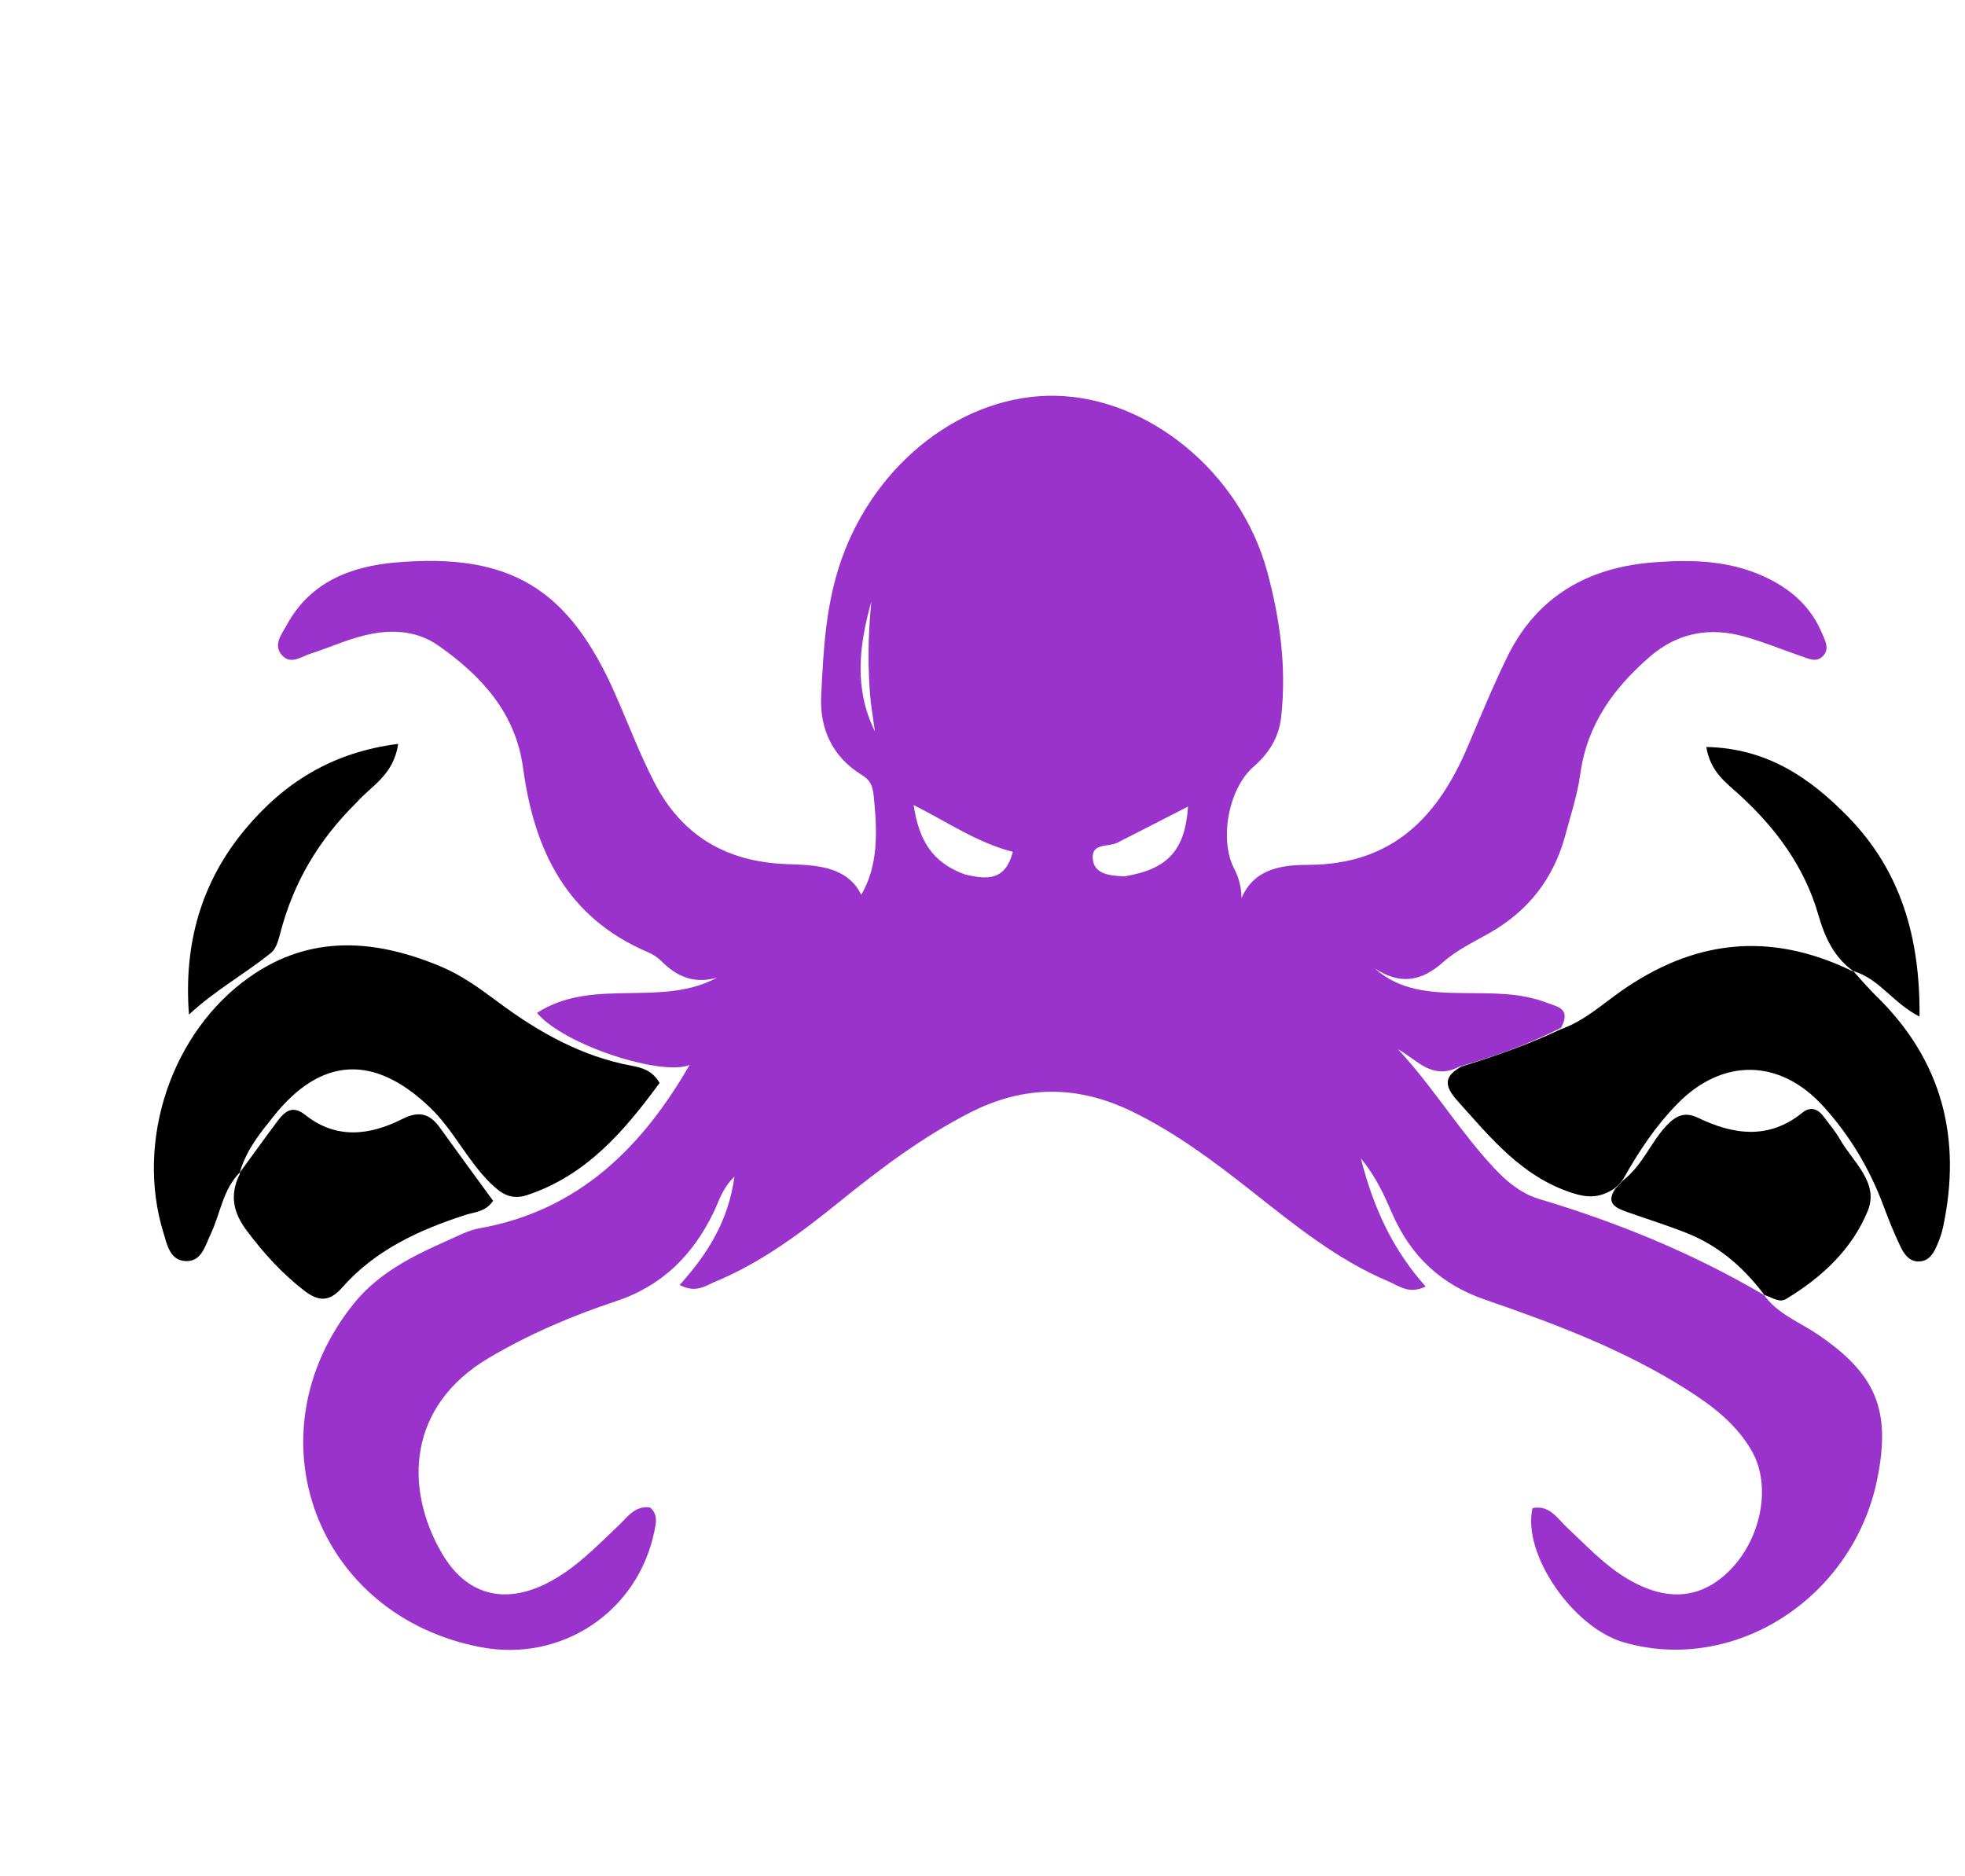
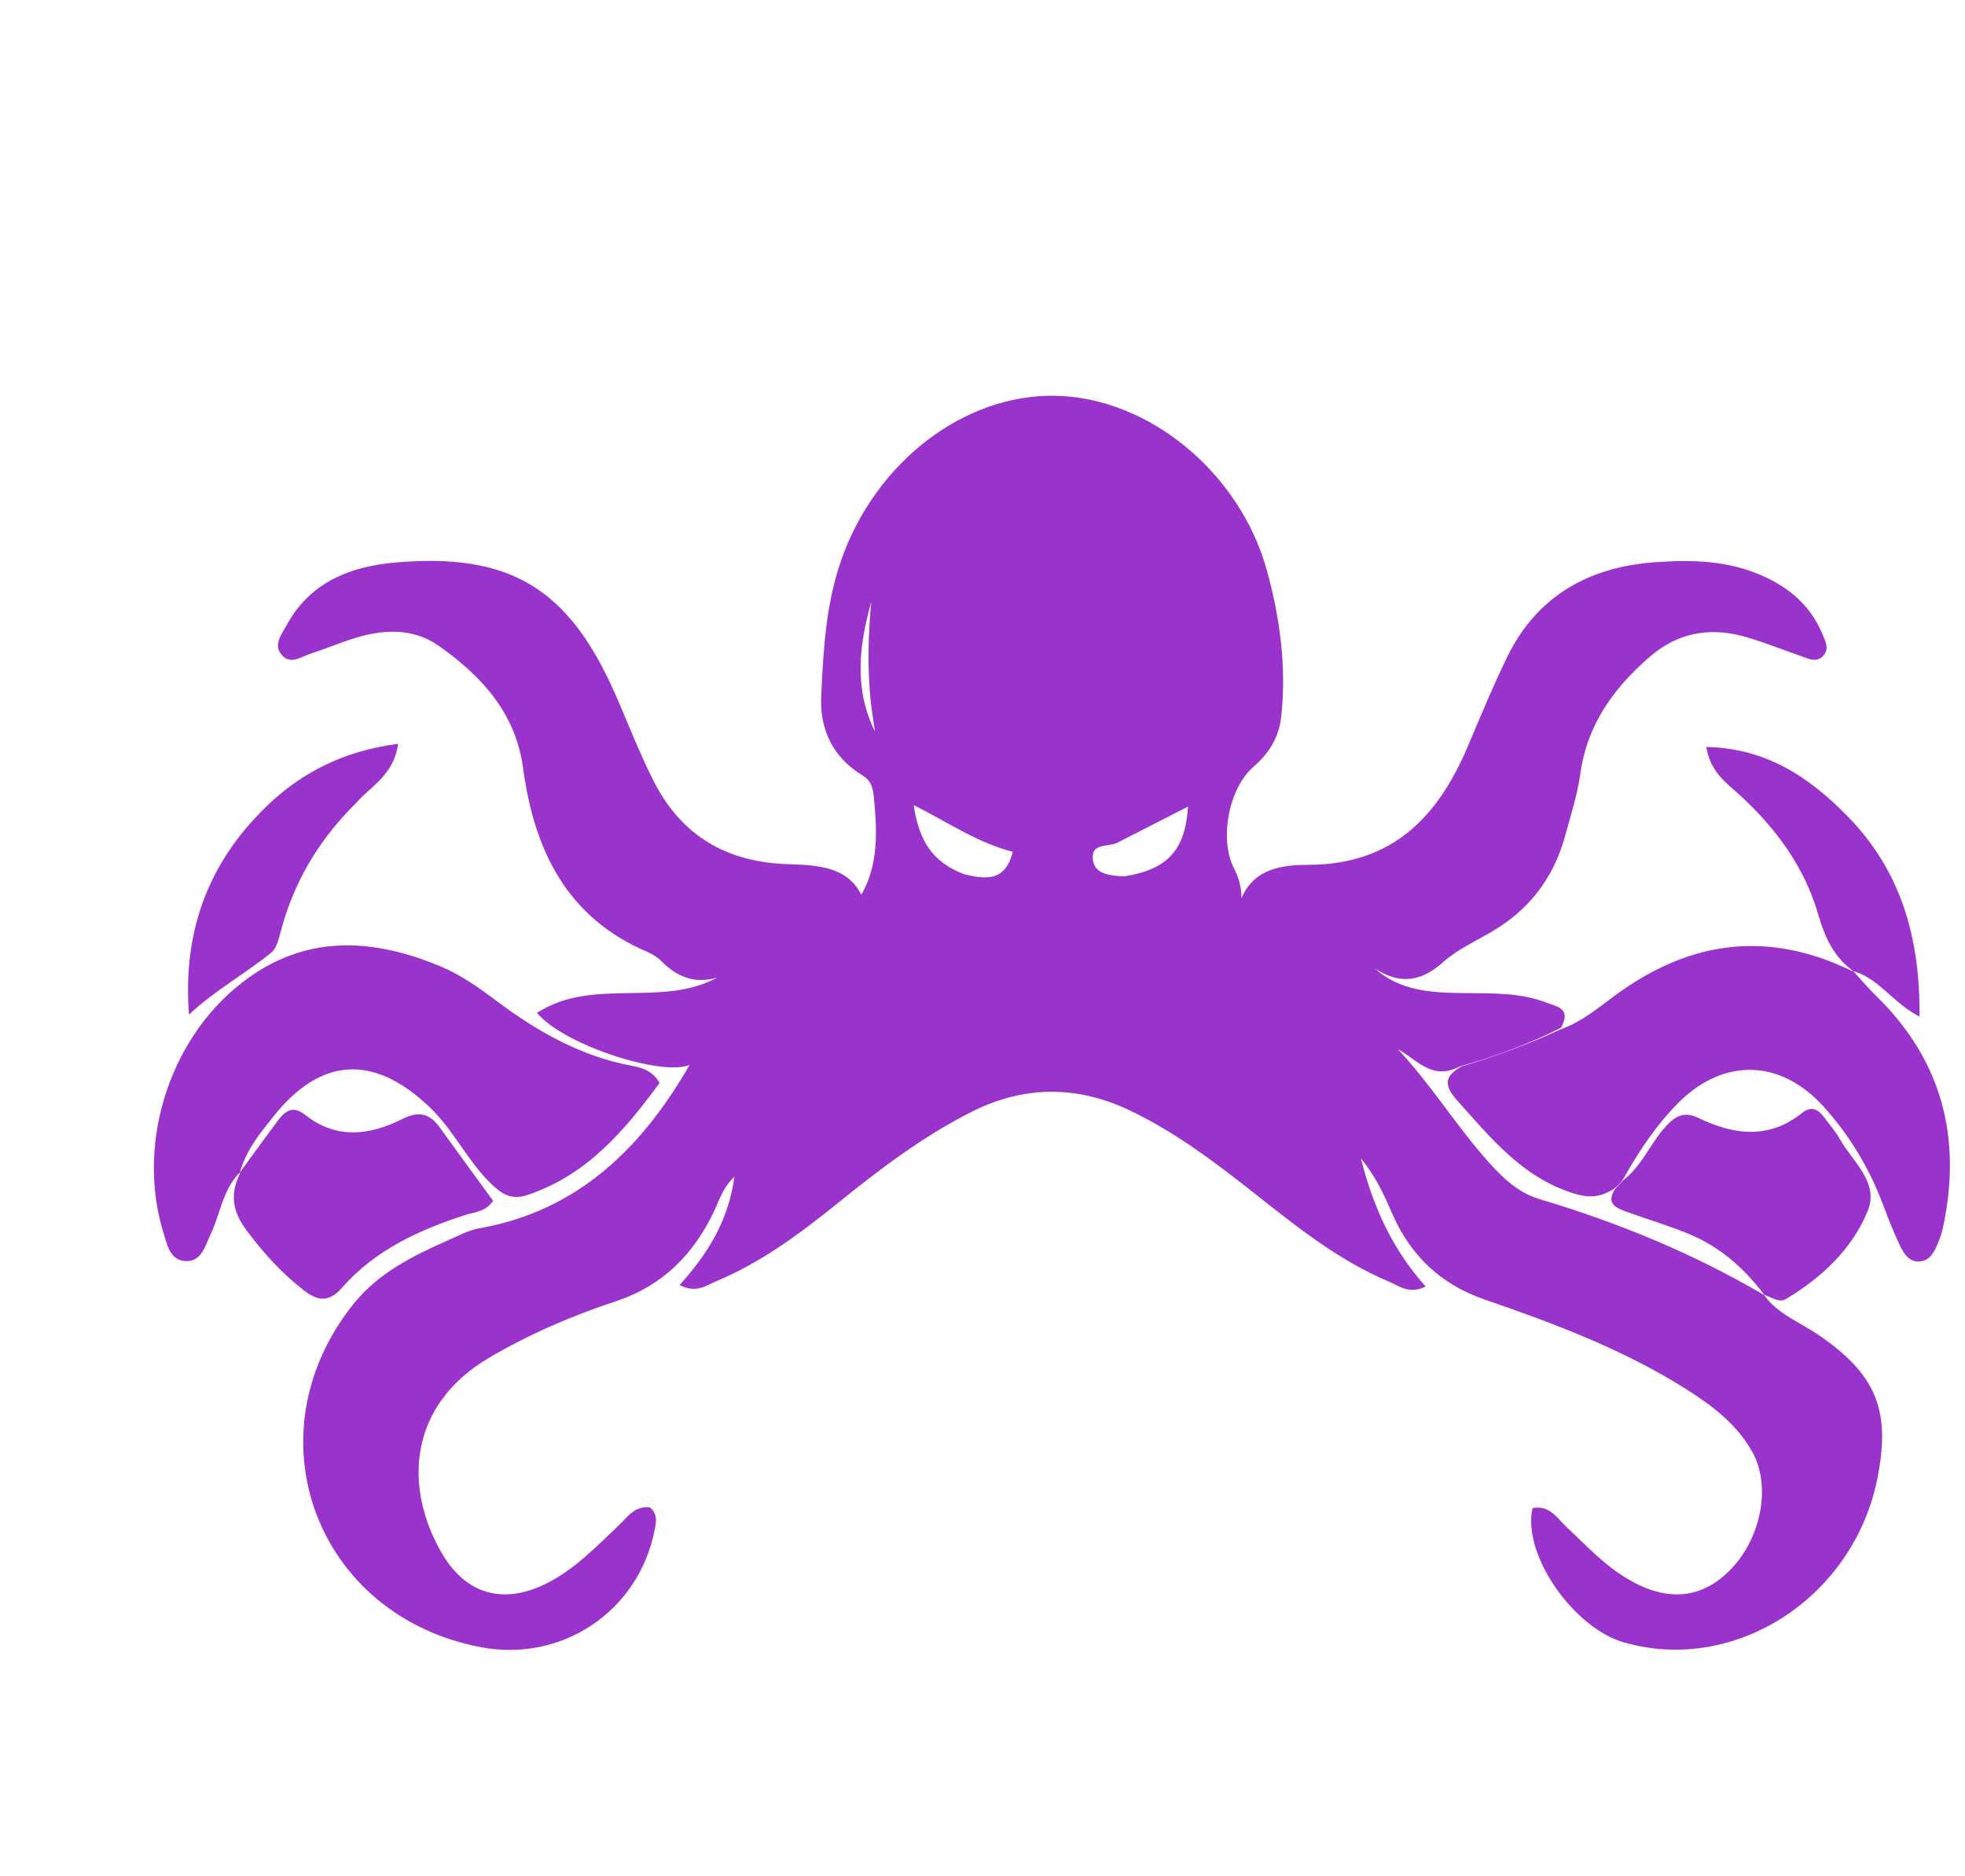
- <svg xmlns="http://www.w3.org/2000/svg" version="1.1" id="Layer_1" x="0px" y="0px" width="100%" viewBox="0 0 352 336" enable-background="new 0 0 352 336" xml:space="preserve">
+ <svg xmlns="http://www.w3.org/2000/svg" version="1.1" id="Layer_1" x="0px" y="0px" width="35%" viewBox="0 0 352 336" enable-background="new 0 0 352 336" xml:space="preserve">
  <path fill="#9933CC" opacity="1" stroke="none" d=" M315.985,231.972   C318.392,235.386 322.284,236.809 325.566,239.028   C336.064,246.125 338.799,252.626 336.274,265.016   C331.942,286.281 310.798,299.923 290.958,294.255   C281.734,291.62 272.652,278.383 274.526,270.19   C277.553,269.55 278.966,272.023 280.682,273.628   C283.968,276.701 287.034,280.009 290.871,282.438   C298.036,286.974 304.341,286.686 309.603,281.593   C315.458,275.926 317.392,266.302 313.862,260.046   C311.072,255.099 306.69,251.799 302.001,248.836   C290.783,241.748 278.447,237.118 266.007,232.832   C258.027,230.082 252.691,224.95 249.376,217.386   C247.983,214.206 246.617,210.998 243.772,207.516   C246.064,216.544 249.555,223.946 255.38,230.481   C252.43,231.95 250.607,230.361 248.77,229.588   C239.593,225.724 231.954,219.499 224.229,213.408   C217.42,208.04 210.498,202.849 202.631,199.05   C192.965,194.383 183.422,194.413 173.837,199.291   C165.312,203.629 157.742,209.342 150.351,215.322   C143.466,220.891 136.4,226.176 128.152,229.604   C126.4,230.332 124.678,231.746 121.747,230.211   C126.63,224.775 130.47,218.878 131.562,210.802   C129.355,212.931 128.806,215.174 127.856,217.139   C124.141,224.819 118.682,230.346 110.317,233.125   C102.427,235.746 94.76,239.016 87.545,243.288   C73.022,251.886 72.36,266.58 79.143,278.249   C83.5,285.744 90.269,287.514 97.941,283.658   C102.963,281.134 106.742,277.142 110.74,273.369   C112.356,271.845 113.721,269.663 116.463,270.075   C117.92,271.34 117.517,272.871 117.226,274.305   C114.302,288.709 100.666,297.835 86.192,295.105   C56.567,289.518 44.49,257.021 63.395,233.517   C67.783,228.062 73.974,224.978 80.26,222.201   C82.086,221.394 83.918,220.4 85.848,220.059   C103.764,216.898 115.147,205.354 123.528,190.784   C118.663,192.848 101.123,187.324 96.186,181.466   C106.191,174.982 118.41,180.607 128.482,175.129   C124.476,176.323 121.304,175.025 118.544,172.254   C117.853,171.559 116.969,170.968 116.065,170.585   C101.494,164.399 95.686,152.303 93.703,137.593   C92.372,127.723 86.255,121.078 78.546,115.668   C74.485,112.817 69.746,112.701 65.091,113.883   C61.879,114.699 58.816,116.084 55.649,117.097   C53.989,117.627 52.102,119.131 50.547,117.424   C48.829,115.54 50.473,113.615 51.377,111.953   C55.564,104.251 62.856,101.463 70.895,100.77   C91.383,99.002 101.849,105.42 110.162,124.236   C112.516,129.565 114.571,135.045 117.241,140.209   C122.185,149.767 130.177,154.443 141.045,154.812   C146.12,154.984 151.73,155.136 154.284,160.299   C157.381,155 157.159,148.893 156.513,142.604   C156.31,140.624 155.827,139.721 154.309,138.785   C149.13,135.591 146.836,130.573 147.102,124.802   C147.484,116.522 147.919,108.221 150.741,100.216   C156.886,82.787 172.672,70.579 189.105,70.906   C205.763,71.237 222.132,84.615 226.973,102.299   C229.303,110.813 230.486,119.552 229.502,128.45   C229.094,132.15 227.279,135 224.532,137.382   C220.128,141.202 218.352,150.311 221.067,155.591   C221.932,157.274 222.392,158.979 222.392,160.936   C224.72,155.356 230.104,154.96 234.505,154.936   C249.463,154.853 257.576,146.353 262.923,133.745   C265.198,128.38 267.42,122.983 269.968,117.746   C275.287,106.815 284.519,101.624 296.313,100.739   C302.971,100.239 309.617,100.374 315.92,103.245   C320.673,105.409 324.338,108.57 326.386,113.44   C326.959,114.803 327.839,116.281 326.494,117.598   C325.357,118.711 323.99,118.017 322.741,117.586   C319.281,116.391 315.88,114.988 312.36,114.014   C306.183,112.305 300.474,113.383 295.542,117.648   C289.066,123.249 284.309,129.816 283.092,138.625   C282.572,142.393 281.365,146.074 280.361,149.765   C278.292,157.369 273.824,163.132 266.969,167.068   C264.082,168.726 260.96,170.18 258.519,172.367   C254.517,175.951 250.695,176.396 246.27,173.489   C250.749,177.535 256.367,177.84 261.924,177.91   C267.102,177.975 272.273,177.759 277.201,179.686   C278.939,180.365 281.505,180.634 279.642,184.125   C273.605,187.191 267.747,189.245 261.439,191.087   C256.5,193.659 253.819,189.797 250.428,187.985   C256.01,193.955 260.332,200.837 265.595,206.969   C268.44,210.284 271.506,213.551 275.755,214.816   C289.856,219.014 303.344,224.569 316.022,232.015   C316.009,232.001 315.985,231.972 315.985,231.972  M201.462,156.999   C209.203,155.727 212.3,152.298 212.818,144.496   C208.613,146.648 204.379,148.832 200.128,150.983   C198.53,151.791 195.504,150.955 195.753,153.859   C195.974,156.439 198.398,156.908 201.462,156.999  M172.813,156.647   C176.496,157.505 180.041,158.054 181.431,152.604   C175.091,150.987 169.869,147.35 163.667,144.225   C164.596,150.447 166.912,154.487 172.813,156.647  M155.998,125.891   C155.375,119.85 155.5,113.819 156.078,107.798   C153.897,115.58 152.933,123.351 156.725,131.036   C156.517,129.594 156.308,128.152 155.998,125.891  z" />
-   <path fill="#000000" opacity="1" stroke="none" d=" M261.803,191.068   C267.747,189.245 273.605,187.191 279.489,184.441   C283.731,182.932 286.827,180.086 290.186,177.705   C303.184,168.489 316.822,166.719 331.668,173.914   C332.009,173.998 331.984,173.971 331.984,173.971   C333.327,175.438 334.6,176.976 336.023,178.36   C347.915,189.928 351.483,203.896 348.06,219.888   C347.852,220.859 347.529,221.818 347.143,222.733   C346.489,224.281 345.744,225.91 343.78,225.995   C342.043,226.07 341.093,224.68 340.452,223.353   C339.301,220.965 338.315,218.49 337.387,216.003   C334.915,209.379 331.354,203.409 326.608,198.186   C318.828,189.624 308.531,189.501 300.447,197.776   C296.702,201.61 293.717,205.997 290.827,211.149   C290.184,212.097 289.776,212.522 289.004,213.049   C286.41,214.69 284.241,214.565 281.636,213.721   C272.601,210.793 267.019,203.83 261.036,197.159   C258.558,194.396 258.778,192.755 261.803,191.068  z" />
-   <path fill="#000000" opacity="1" stroke="none" d=" M43.02,209.988   C39.9,213.065 39.494,217.426 37.72,221.139   C36.742,223.186 36.124,226.028 33.288,225.928   C30.439,225.827 29.941,223.001 29.271,220.825   C24.213,204.408 30.693,184.892 44.732,175.017   C55.652,167.335 67.277,168.263 78.956,173.151   C82.652,174.698 85.918,177.049 89.129,179.45   C96.4,184.885 104.167,189.27 113.252,190.955   C114.993,191.277 116.855,191.779 118.158,194.012   C111.907,202.503 105.178,210.519 94.463,214.093   C91.544,215.067 89.762,213.832 87.87,211.976   C83.685,207.873 81.245,202.438 76.967,198.352   C67.017,188.849 57.495,189.274 48.939,200.069   C46.674,202.926 44.297,205.761 43.07,209.671   C42.999,210.008 43.02,209.988 43.02,209.988  z" />
-   <path fill="#000000" opacity="1" stroke="none" d=" M289.368,212.947   C289.776,212.522 290.184,212.097 290.71,211.499   C294.251,208.783 295.686,204.655 298.546,201.641   C300.238,199.857 301.787,199.107 304.193,200.264   C310.542,203.317 316.851,204.204 322.864,199.346   C324.335,198.157 325.644,198.651 326.692,200.06   C327.682,201.39 328.776,202.666 329.593,204.097   C331.904,208.147 336.644,211.862 334.59,216.905   C331.797,223.766 326.368,228.852 319.965,232.703   C318.801,233.402 317.732,232.607 316.325,232.087   C315.985,231.972 316.009,232.001 315.857,231.722   C312.083,226.802 307.69,223.113 302.194,220.924   C298.676,219.522 295.046,218.401 291.473,217.132   C289.457,216.416 287.578,215.595 289.368,212.947  z" />
-   <path fill="#000000" opacity="1" stroke="none" d=" M42.992,210.02   C45.235,206.955 47.456,203.856 49.745,200.808   C51.044,199.076 52.414,197.936 54.679,199.739   C60.225,204.155 66.236,203.414 72.027,200.491   C75.054,198.962 76.972,199.483 78.801,202.027   C81.971,206.434 85.185,210.809 88.326,215.123   C86.995,217.124 85.022,217.123 83.34,217.667   C75.014,220.363 67.194,223.957 61.286,230.674   C59.039,233.228 57.096,233.228 54.508,231.229   C50.514,228.144 47.197,224.485 44.198,220.467   C41.935,217.434 41.002,214.313 42.931,210.372   C43.02,209.988 42.999,210.008 42.992,210.02  z" />
-   <path fill="#000000" opacity="1" stroke="none" d=" M63.824,143.823   C57.009,150.533 52.542,158.197 50.219,167.124   C49.891,168.384 49.493,169.939 48.578,170.68   C43.868,174.497 38.489,177.421 33.851,181.769   C32.879,169.131 36.024,157.976 43.996,148.472   C50.888,140.256 59.446,134.773 71.321,133.268   C70.495,138.929 66.538,140.72 63.824,143.823  z" />
-   <path fill="#000000" opacity="1" stroke="none" d=" M332.025,174.009   C328.511,171.485 326.896,167.936 325.698,163.799   C323.237,155.302 318.131,148.373 311.624,142.418   C309.262,140.257 306.404,138.346 305.656,133.824   C316.534,134.034 324.243,139.375 330.994,146.271   C340.513,155.994 343.987,167.986 343.853,182.129   C339.11,179.683 336.831,175.562 332.317,174.078   C331.984,173.971 332.009,173.998 332.025,174.009  z" />
+   <path fill="#9933CC" opacity="1" stroke="none" d=" M261.803,191.068   C267.747,189.245 273.605,187.191 279.489,184.441   C283.731,182.932 286.827,180.086 290.186,177.705   C303.184,168.489 316.822,166.719 331.668,173.914   C332.009,173.998 331.984,173.971 331.984,173.971   C333.327,175.438 334.6,176.976 336.023,178.36   C347.915,189.928 351.483,203.896 348.06,219.888   C347.852,220.859 347.529,221.818 347.143,222.733   C346.489,224.281 345.744,225.91 343.78,225.995   C342.043,226.07 341.093,224.68 340.452,223.353   C339.301,220.965 338.315,218.49 337.387,216.003   C334.915,209.379 331.354,203.409 326.608,198.186   C318.828,189.624 308.531,189.501 300.447,197.776   C296.702,201.61 293.717,205.997 290.827,211.149   C290.184,212.097 289.776,212.522 289.004,213.049   C286.41,214.69 284.241,214.565 281.636,213.721   C272.601,210.793 267.019,203.83 261.036,197.159   C258.558,194.396 258.778,192.755 261.803,191.068  z" />
+   <path fill="#9933CC" opacity="1" stroke="none" d=" M43.02,209.988   C39.9,213.065 39.494,217.426 37.72,221.139   C36.742,223.186 36.124,226.028 33.288,225.928   C30.439,225.827 29.941,223.001 29.271,220.825   C24.213,204.408 30.693,184.892 44.732,175.017   C55.652,167.335 67.277,168.263 78.956,173.151   C82.652,174.698 85.918,177.049 89.129,179.45   C96.4,184.885 104.167,189.27 113.252,190.955   C114.993,191.277 116.855,191.779 118.158,194.012   C111.907,202.503 105.178,210.519 94.463,214.093   C91.544,215.067 89.762,213.832 87.87,211.976   C83.685,207.873 81.245,202.438 76.967,198.352   C67.017,188.849 57.495,189.274 48.939,200.069   C46.674,202.926 44.297,205.761 43.07,209.671   C42.999,210.008 43.02,209.988 43.02,209.988  z" />
+   <path fill="#9933CC" opacity="1" stroke="none" d=" M289.368,212.947   C289.776,212.522 290.184,212.097 290.71,211.499   C294.251,208.783 295.686,204.655 298.546,201.641   C300.238,199.857 301.787,199.107 304.193,200.264   C310.542,203.317 316.851,204.204 322.864,199.346   C324.335,198.157 325.644,198.651 326.692,200.06   C327.682,201.39 328.776,202.666 329.593,204.097   C331.904,208.147 336.644,211.862 334.59,216.905   C331.797,223.766 326.368,228.852 319.965,232.703   C318.801,233.402 317.732,232.607 316.325,232.087   C315.985,231.972 316.009,232.001 315.857,231.722   C312.083,226.802 307.69,223.113 302.194,220.924   C298.676,219.522 295.046,218.401 291.473,217.132   C289.457,216.416 287.578,215.595 289.368,212.947  z" />
+   <path fill="#9933CC" opacity="1" stroke="none" d=" M42.992,210.02   C45.235,206.955 47.456,203.856 49.745,200.808   C51.044,199.076 52.414,197.936 54.679,199.739   C60.225,204.155 66.236,203.414 72.027,200.491   C75.054,198.962 76.972,199.483 78.801,202.027   C81.971,206.434 85.185,210.809 88.326,215.123   C86.995,217.124 85.022,217.123 83.34,217.667   C75.014,220.363 67.194,223.957 61.286,230.674   C59.039,233.228 57.096,233.228 54.508,231.229   C50.514,228.144 47.197,224.485 44.198,220.467   C41.935,217.434 41.002,214.313 42.931,210.372   C43.02,209.988 42.999,210.008 42.992,210.02  z" />
+   <path fill="#9933CC" opacity="1" stroke="none" d=" M63.824,143.823   C57.009,150.533 52.542,158.197 50.219,167.124   C49.891,168.384 49.493,169.939 48.578,170.68   C43.868,174.497 38.489,177.421 33.851,181.769   C32.879,169.131 36.024,157.976 43.996,148.472   C50.888,140.256 59.446,134.773 71.321,133.268   C70.495,138.929 66.538,140.72 63.824,143.823  z" />
+   <path fill="#9933CC" opacity="1" stroke="none" d=" M332.025,174.009   C328.511,171.485 326.896,167.936 325.698,163.799   C323.237,155.302 318.131,148.373 311.624,142.418   C309.262,140.257 306.404,138.346 305.656,133.824   C316.534,134.034 324.243,139.375 330.994,146.271   C340.513,155.994 343.987,167.986 343.853,182.129   C339.11,179.683 336.831,175.562 332.317,174.078   C331.984,173.971 332.009,173.998 332.025,174.009  z" />
</svg>
